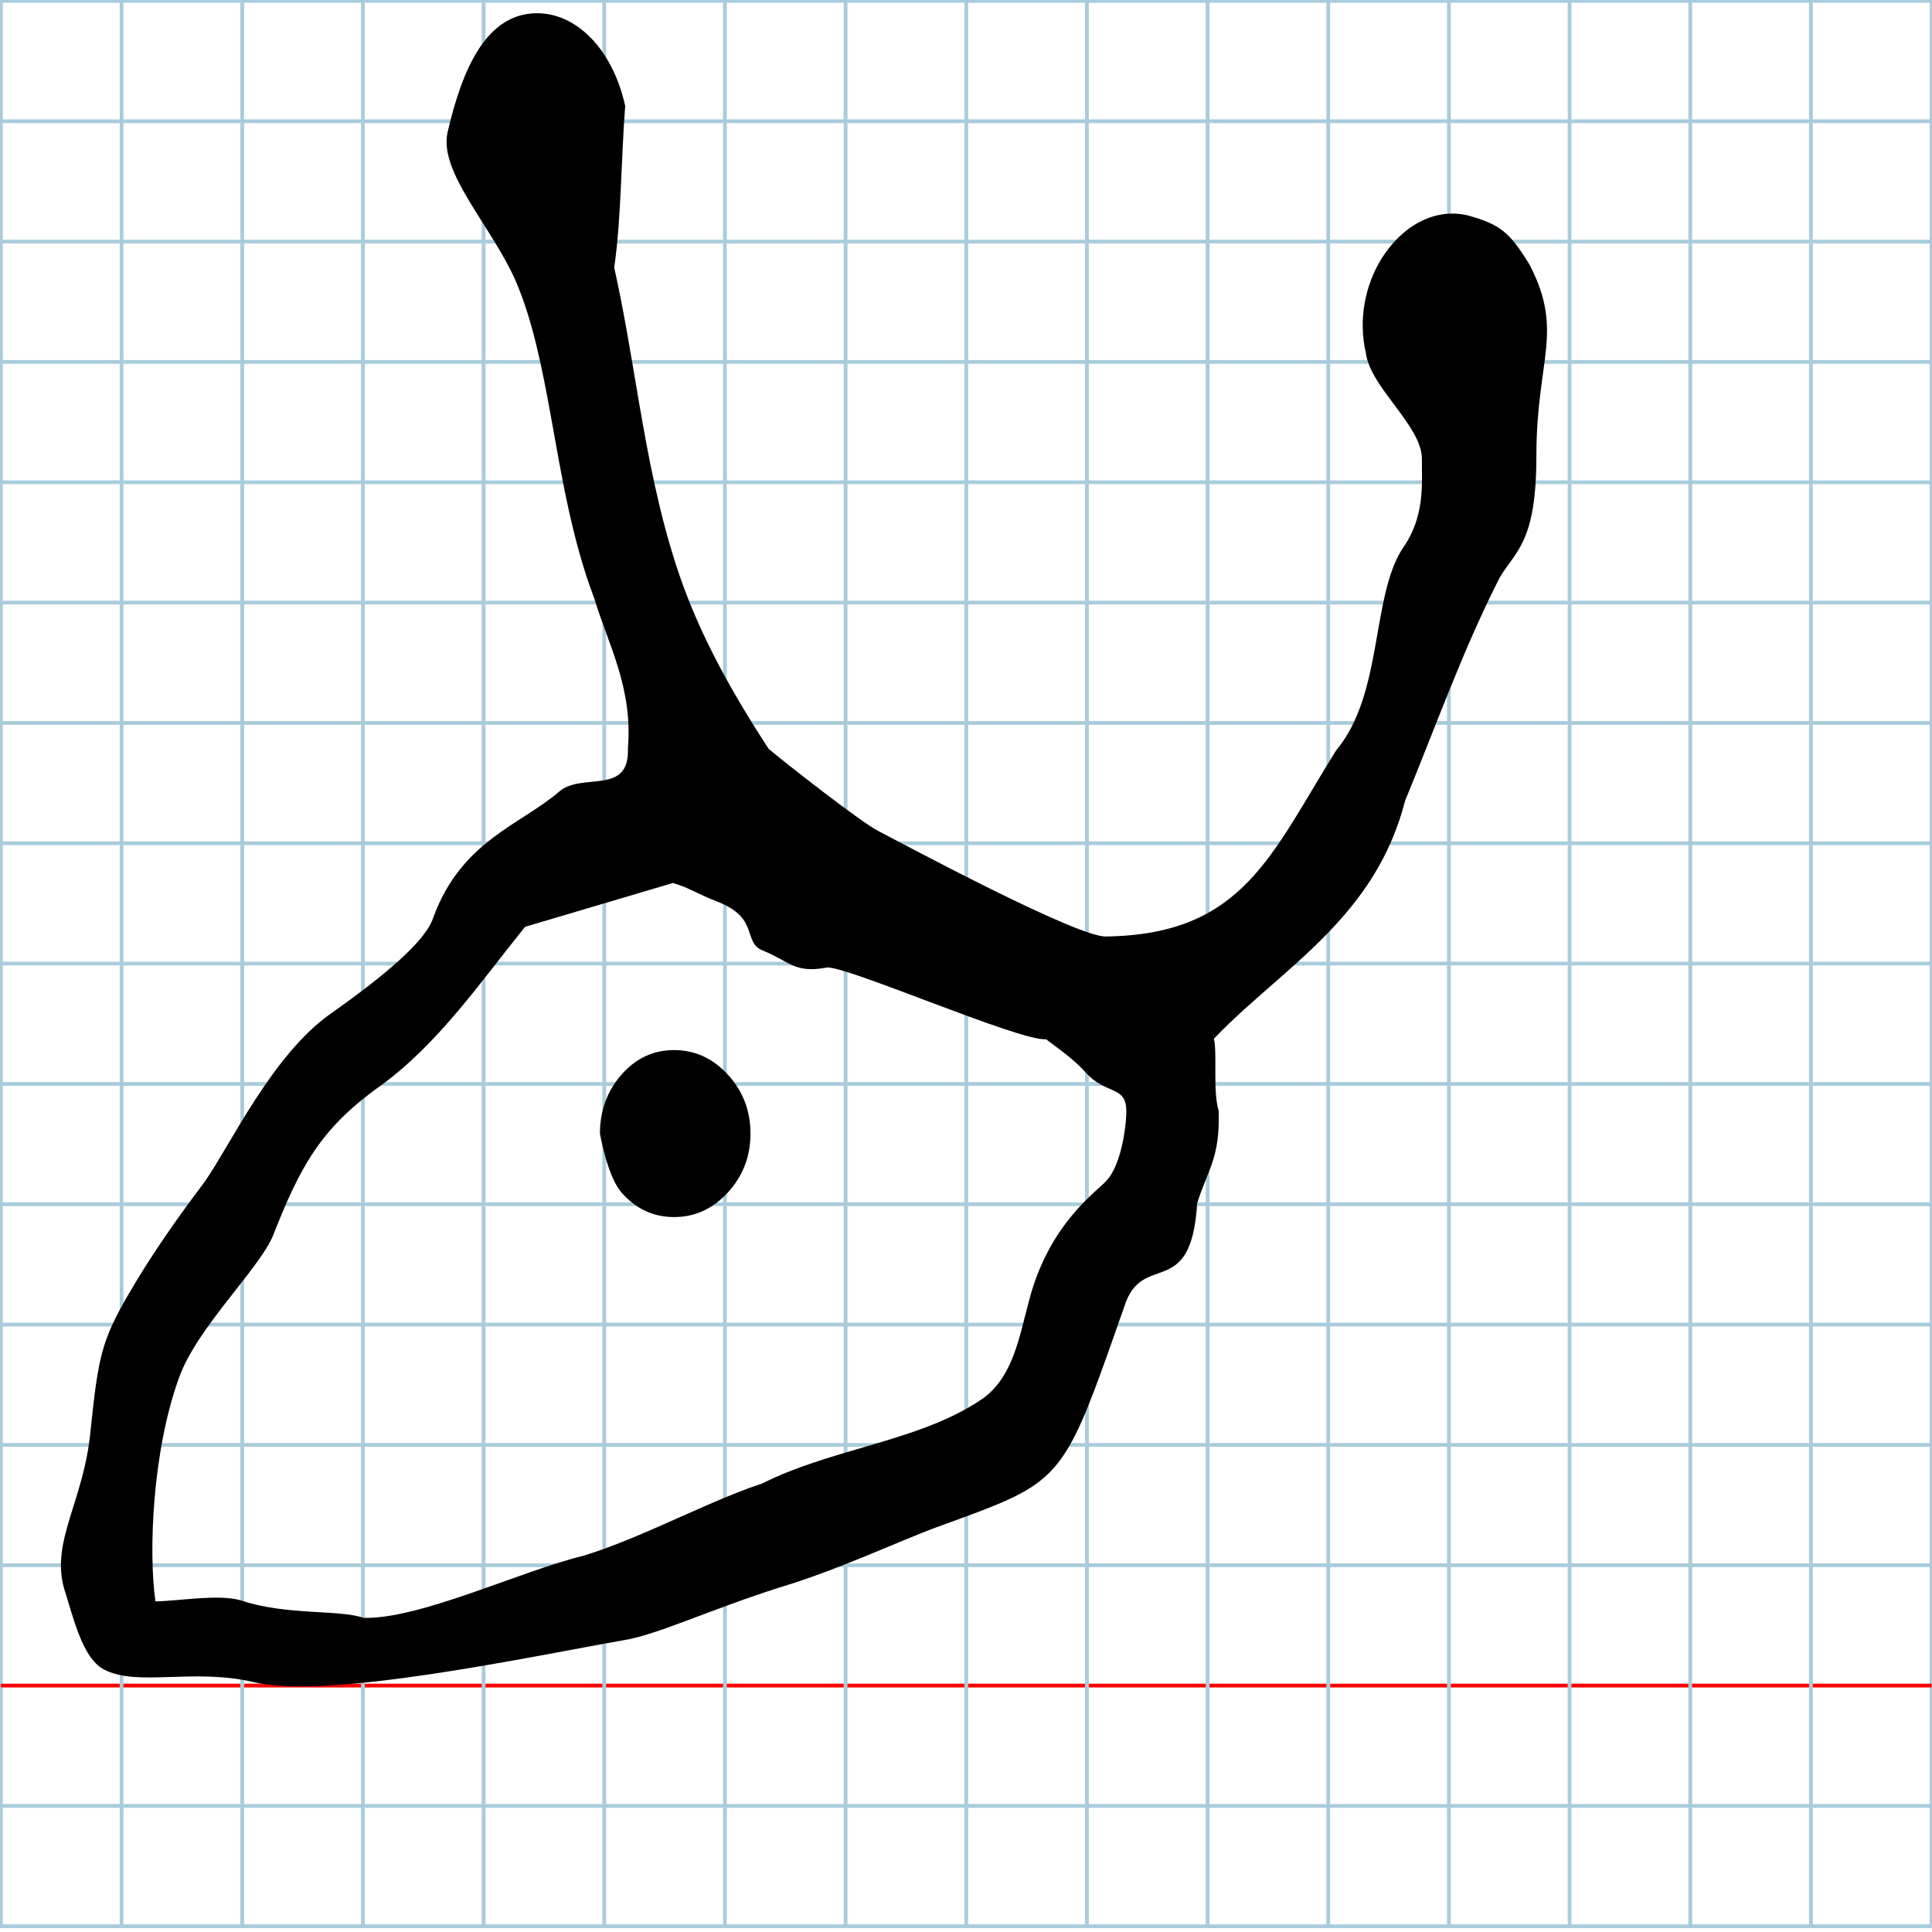
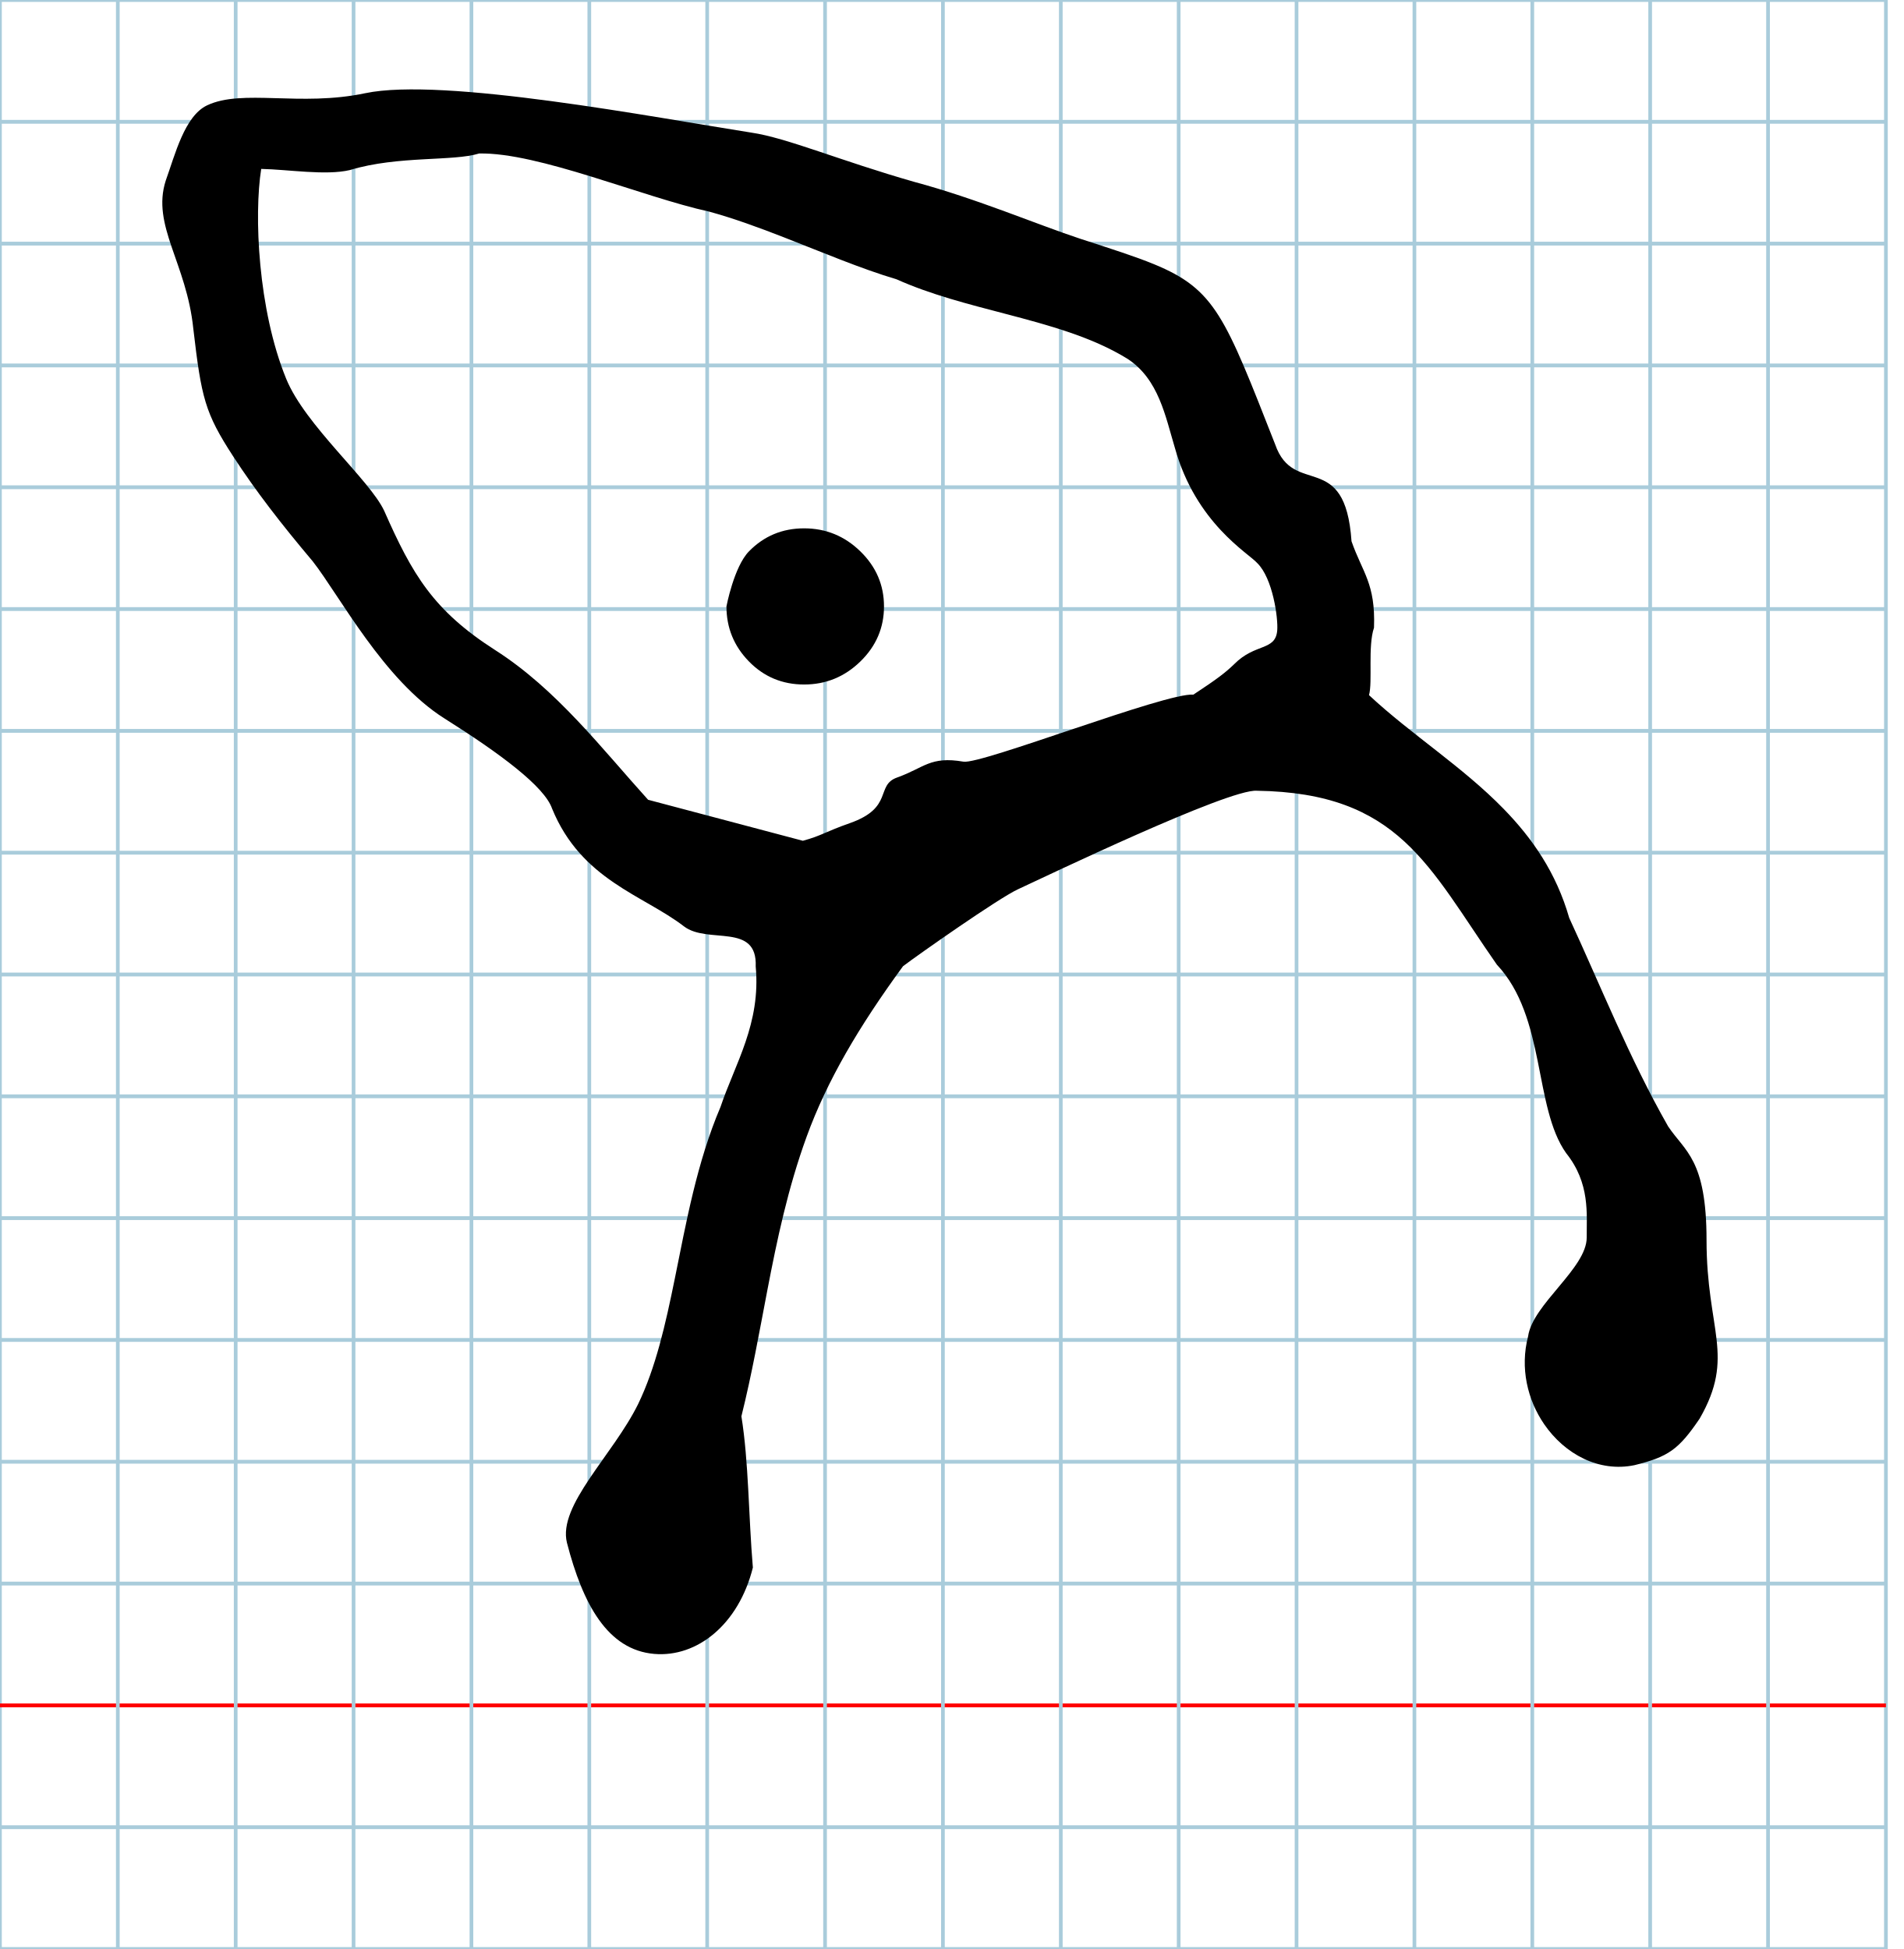
- <svg xmlns="http://www.w3.org/2000/svg" version="1.1" id="Layer_1" x="0px" y="0px" width="1000" height="1000" viewBox="0 0 1000 1000" enable-background="new 0 0 512 512" xml:space="preserve">
+ <svg xmlns="http://www.w3.org/2000/svg" version="1.1" id="Layer_1" x="0px" y="0px" width="500" height="512" viewBox="0 0 500 512" enable-background="new 0 0 512 512" xml:space="preserve">
  <defs id="defs70" />
-   <g id="Grid" transform="matrix(1.951787,0,0,1.946379,0.4758935,0.4731895)">
+   <g id="Grid" transform="matrix(0.9675501,0,0,1.000003,-0.01554274,-6.5563058e-4)">
    <rect x="0" stroke-miterlimit="10" width="512" height="512" id="rect4" y="0" style="fill:none;stroke:#a9ccdb;stroke-miterlimit:10" />
    <line stroke-miterlimit="10" x1="0" y1="32" x2="512" y2="32" id="line6" style="fill:none;stroke:#a9ccdb;stroke-miterlimit:10" />
    <line stroke-miterlimit="10" x1="0" y1="64" x2="512" y2="64" id="line8" style="fill:none;stroke:#a9ccdb;stroke-miterlimit:10" />
    <line stroke-miterlimit="10" x1="0" y1="96" x2="512" y2="96" id="line10" style="fill:none;stroke:#a9ccdb;stroke-miterlimit:10" />
    <line stroke-miterlimit="10" x1="0" y1="128" x2="512" y2="128" id="line12" style="fill:none;stroke:#a9ccdb;stroke-miterlimit:10" />
    <line stroke-miterlimit="10" x1="0" y1="160" x2="512" y2="160" id="line14" style="fill:none;stroke:#a9ccdb;stroke-miterlimit:10" />
    <line stroke-miterlimit="10" x1="0" y1="192" x2="512" y2="192" id="line16" style="fill:none;stroke:#a9ccdb;stroke-miterlimit:10" />
    <line stroke-miterlimit="10" x1="0" y1="224" x2="512" y2="224" id="line18" style="fill:none;stroke:#a9ccdb;stroke-miterlimit:10" />
    <line stroke-miterlimit="10" x1="0" y1="256" x2="512" y2="256" id="line20" style="fill:none;stroke:#a9ccdb;stroke-miterlimit:10" />
    <line stroke-miterlimit="10" x1="0" y1="288" x2="512" y2="288" id="line22" style="fill:none;stroke:#a9ccdb;stroke-miterlimit:10" />
    <line stroke-miterlimit="10" x1="0" y1="320" x2="512" y2="320" id="line24" style="fill:none;stroke:#a9ccdb;stroke-miterlimit:10" />
    <line stroke-miterlimit="10" x1="0" y1="352" x2="512" y2="352" id="line26" style="fill:none;stroke:#a9ccdb;stroke-miterlimit:10" />
    <line stroke-miterlimit="10" x1="0" y1="384" x2="512" y2="384" id="line28" style="fill:none;stroke:#a9ccdb;stroke-miterlimit:10" />
    <line stroke-miterlimit="10" x1="0" y1="416" x2="512" y2="416" id="line30" style="fill:none;stroke:#a9ccdb;stroke-miterlimit:10" />
    <line stroke-miterlimit="10" x1="0" y1="448" x2="512" y2="448" id="line32" style="fill:none;stroke:#ff0000;stroke-miterlimit:10" />
    <line stroke-miterlimit="10" x1="0" y1="480" x2="512" y2="480" id="line34" style="fill:none;stroke:#a9ccdb;stroke-miterlimit:10" />
    <line stroke-miterlimit="10" x1="32" y1="0" x2="32" y2="512" id="line36" style="fill:none;stroke:#a9ccdb;stroke-miterlimit:10" />
    <line stroke-miterlimit="10" x1="64" y1="0" x2="64" y2="512" id="line38" style="fill:none;stroke:#a9ccdb;stroke-miterlimit:10" />
    <line stroke-miterlimit="10" x1="96" y1="0" x2="96" y2="512" id="line40" style="fill:none;stroke:#a9ccdb;stroke-miterlimit:10" />
    <line stroke-miterlimit="10" x1="128" y1="0" x2="128" y2="512" id="line42" style="fill:none;stroke:#a9ccdb;stroke-miterlimit:10" />
    <line stroke-miterlimit="10" x1="160" y1="0" x2="160" y2="512" id="line44" style="fill:none;stroke:#a9ccdb;stroke-miterlimit:10" />
    <line stroke-miterlimit="10" x1="192" y1="0" x2="192" y2="512" id="line46" style="fill:none;stroke:#a9ccdb;stroke-miterlimit:10" />
    <line stroke-miterlimit="10" x1="224" y1="0" x2="224" y2="512" id="line48" style="fill:none;stroke:#a9ccdb;stroke-miterlimit:10" />
    <line stroke-miterlimit="10" x1="256" y1="0" x2="256" y2="512" id="line50" style="fill:none;stroke:#a9ccdb;stroke-miterlimit:10" />
    <line stroke-miterlimit="10" x1="288" y1="0" x2="288" y2="512" id="line52" style="fill:none;stroke:#a9ccdb;stroke-miterlimit:10" />
    <line stroke-miterlimit="10" x1="320" y1="0" x2="320" y2="512" id="line54" style="fill:none;stroke:#a9ccdb;stroke-miterlimit:10" />
    <line stroke-miterlimit="10" x1="352" y1="0" x2="352" y2="512" id="line56" style="fill:none;stroke:#a9ccdb;stroke-miterlimit:10" />
    <line stroke-miterlimit="10" x1="384" y1="0" x2="384" y2="512" id="line58" style="fill:none;stroke:#a9ccdb;stroke-miterlimit:10" />
    <line stroke-miterlimit="10" x1="416" y1="0" x2="416" y2="512" id="line60" style="fill:none;stroke:#a9ccdb;stroke-miterlimit:10" />
    <line stroke-miterlimit="10" x1="448" y1="0" x2="448" y2="512" id="line62" style="fill:none;stroke:#a9ccdb;stroke-miterlimit:10" />
    <line stroke-miterlimit="10" x1="480" y1="0" x2="480" y2="512" id="line64" style="fill:none;stroke:#a9ccdb;stroke-miterlimit:10" />
  </g>
-   <path d="m 310.53,586.735 c 0,-11.82 3.71,-21.977 11.13,-30.472 7.42,-8.495 16.51,-12.743 27.27,-12.743 10.759,0 20.035,4.248 27.826,12.743 7.791,8.495 11.687,18.653 11.687,30.472 0,11.819 -3.896,21.976 -11.687,30.471 -7.791,8.495 -17.067,12.743 -27.826,12.743 -10.759,0 -19.849,-4.248 -27.27,-12.743 -7.42,-8.495 -11.13,-30.471 -11.13,-30.471 z m 37.784,-129.704 -76.533,22.691 c -22.775,28.164 -45.282,61.129 -75.523,82.766 -30.722,21.982 -41.082,41.885 -54.992,77.161 -7.267,17.339 -39.069,47.304 -48.479,73.1 -13.988,38.347 -15.959,90.718 -12.339,116.13 13.354,-0.3 31.889,-3.776 43.807,-0.646 12.036,4.1 24.987,5.247 36.52,5.968 11.193,0.7 21.051,0.999 27.439,3.209 29.224,0.718 80.934,-24.138 113.805,-32.175 12.129,-3.715 24.575,-8.827 37.002,-14.251 18.998,-8.293 37.949,-17.319 55.649,-23.209 16.775,-8.424 35.39,-13.704 53.718,-19.077 21.778,-6.385 43.152,-12.9 60.553,-24.977 15.396,-11.297 18.676,-31.853 23.356,-49.215 10.422,-41.868 36.479,-58.32 40.751,-63.803 7.68,-8.408 10.366,-30.419 9.867,-37.216 -0.847,-11.542 -10.878,-6.939 -21.243,-18.664 -4.374,-4.725 -8.353,-8.17 -20.244,-16.911 -13.369,1.297 -104.914,-38.77 -113.677,-37.096 -16.547,3.161 -19.336,-3.399 -32.838,-8.775 -10.824,-4.311 -1.518,-16.686 -23.374,-25.259 -12.256,-4.808 -13.776,-6.874 -23.224,-9.752 z M 323.593,54.761 c -2.172,28.916 -2.038,58.429 -5.67,83.733 5.175,23.241 8.823,46.418 12.795,69.58 4.86,28.342 10.204,56.661 19.42,85.047 10.082,31.055 25.848,61.017 47.717,94.487 7.177,6.118 47.218,37.614 56.851,42.589 13.722,7.088 103.981,55.614 118.084,54.524 70.47,-1.15 84.834,-41.885 118.745,-96.255 24.361,-28.979 18.104,-78.817 34.25,-104.302 11.981,-16.756 10.1,-33.752 10.182,-46.724 0,-16.991 -26.758,-36.953 -28.984,-54.682 -4.08,-17.51 -0.305,-35.212 7.997,-48.707 10.14,-16.482 27.034,-26.686 44.615,-22.592 16.696,4.609 21.834,8.601 32.235,25.771 17.809,34.72 3.399,48.578 3.399,98.812 0,44.691 -10.666,48.975 -18.983,62.894 -19.303,37.909 -33.658,78.557 -48.929,115.403 -6.408,25.007 -18.224,44.016 -32.362,60.263 -20.47,23.524 -45.807,41.259 -66.647,63.033 1.837,7.393 -0.655,27.06 2.467,37.325 0.809,24.564 -5.684,30.382 -11.117,47.827 -3.133,51.317 -28.636,24.064 -37.771,53.664 -24.776,70.499 -29.532,85.69 -59.86,99.665 -9.346,4.307 -21.121,8.497 -36.659,14.157 -21.197,7.828 -51.075,22.145 -81.782,31.374 -36.621,11.68 -63.286,24.479 -80.704,27.311 -47.556,8.326 -152.594,30.895 -191.054,21.805 -32.132,-7.595 -60.672,2.561 -78.144,-6.708 -11.157,-5.92 -15.849,-27.387 -20.439,-41.62 -7.161,-24.888 10.322,-45.594 13.637,-82.115 3.998,-38.153 5.688,-46.427 19.718,-70.548 11.319,-19.46 23.656,-37.261 39.344,-58.093 13.232,-18.901 35.028,-65.72 65.097,-86.922 27.797,-19.599 49.507,-37.745 53.261,-49.932 14.494,-39.598 45.102,-47.833 65.169,-65.124 11.785,-10.155 36.42,2.322 35.532,-22.27 2.603,-31.58 -10.185,-53.694 -17.401,-77.691 -11.708,-30.768 -16.978,-63.988 -22.633,-95.163 -4.58,-25.249 -9.413,-49.157 -18.124,-69.331 -12.543,-28.377 -39.76,-56.002 -35.2,-76.706 7.83,-33.933 20.058,-59.355 43.193,-61.549 21.171,-2.007 41.715,16.284 48.754,47.771 z" id="path3917" />
+   <path d="m 190.816,159.306 c 0,5.61 1.971,10.431 5.912,14.464 3.941,4.032 8.769,6.048 14.484,6.048 5.715,0 10.641,-2.016 14.779,-6.048 4.138,-4.032 6.207,-8.854 6.207,-14.464 0,-5.61 -2.069,-10.431 -6.207,-14.463 -4.138,-4.032 -9.065,-6.048 -14.779,-6.048 -5.715,0 -10.543,2.016 -14.484,6.048 -3.941,4.032 -5.912,14.463 -5.912,14.463 z m 20.069,61.564 -40.649,-10.77 c -12.096,-13.368 -24.051,-29.015 -40.112,-39.285 -16.317,-10.434 -21.82,-19.881 -29.208,-36.624 -3.86,-8.23 -20.751,-22.453 -25.749,-34.697 -7.429,-18.201 -8.476,-43.059 -6.554,-55.121 7.093,0.142 16.937,1.792 23.267,0.307 6.393,-1.946 13.272,-2.49 19.397,-2.833 5.945,-0.332 11.181,-0.474 14.574,-1.523 15.522,-0.341 42.987,11.457 60.446,15.272 6.442,1.764 13.053,4.189 19.653,6.764 10.09,3.936 20.156,8.22 29.557,11.016 8.91,3.999 18.797,6.504 28.531,9.055 11.567,3.03 22.919,6.123 32.161,11.855 8.177,5.362 9.919,15.119 12.405,23.36 5.535,19.873 19.375,27.682 21.644,30.284 4.079,3.991 5.506,14.438 5.241,17.665 -0.45,5.478 -5.778,3.293 -11.283,8.859 -2.323,2.243 -4.437,3.878 -10.752,8.027 -7.101,-0.616 -55.723,18.402 -60.378,17.607 -8.788,-1.501 -10.27,1.613 -17.441,4.165 -5.749,2.046 -0.806,7.92 -12.415,11.989 -6.509,2.282 -7.317,3.263 -12.335,4.629 z m -13.13,190.937 c -1.154,-13.725 -1.082,-27.733 -3.012,-39.744 2.748,-11.031 4.686,-22.032 6.796,-33.026 2.581,-13.452 5.42,-26.894 10.315,-40.367 5.355,-14.74 13.729,-28.961 25.344,-44.848 3.812,-2.904 25.079,-17.853 30.195,-20.215 7.288,-3.364 55.227,-26.397 62.718,-25.88 37.429,0.546 45.058,19.881 63.069,45.687 12.939,13.755 9.616,37.41 18.191,49.507 6.363,7.953 5.365,16.02 5.408,22.178 0,8.065 -14.212,17.54 -15.395,25.955 -2.167,8.311 -0.162,16.713 4.247,23.119 5.386,7.823 14.358,12.666 23.697,10.723 8.868,-2.188 11.597,-4.082 17.121,-12.232 9.459,-16.48 1.805,-23.058 1.805,-46.901 0,-21.213 -5.665,-23.246 -10.082,-29.853 -10.252,-17.993 -17.877,-37.287 -25.988,-54.776 -3.404,-11.87 -9.68,-20.892 -17.189,-28.604 -10.872,-11.166 -24.33,-19.584 -35.398,-29.918 0.976,-3.509 -0.348,-12.844 1.31,-17.716 0.43,-11.66 -3.019,-14.421 -5.905,-22.701 -1.664,-24.357 -15.209,-11.422 -20.061,-25.472 -13.159,-33.462 -15.685,-40.673 -31.793,-47.306 -4.964,-2.044 -11.218,-4.033 -19.471,-6.72 -11.258,-3.716 -27.128,-10.511 -43.437,-14.892 -19.451,-5.544 -33.613,-11.619 -42.865,-12.963 -25.258,-3.952 -81.048,-14.664 -101.475,-10.35 -17.066,3.605 -32.225,-1.216 -41.505,3.184 -5.926,2.81 -8.418,12.999 -10.856,19.755 -3.803,11.813 5.482,21.641 7.243,38.976 2.123,18.109 3.021,22.036 10.473,33.486 6.012,9.237 12.565,17.686 20.897,27.574 7.028,8.971 18.604,31.194 34.575,41.257 14.764,9.303 26.295,17.916 28.289,23.7 7.698,18.795 23.955,22.704 34.613,30.911 6.259,4.82 19.344,-1.102 18.872,10.57 1.383,14.989 -5.41,25.486 -9.242,36.876 -6.219,14.604 -9.018,30.372 -12.021,45.169 -2.433,11.985 -5,23.332 -9.626,32.908 -6.662,13.469 -21.118,26.581 -18.696,36.409 4.159,16.106 10.653,28.173 22.941,29.214 11.245,0.953 22.156,-7.729 25.895,-22.674 z" id="path3917" />
</svg>
